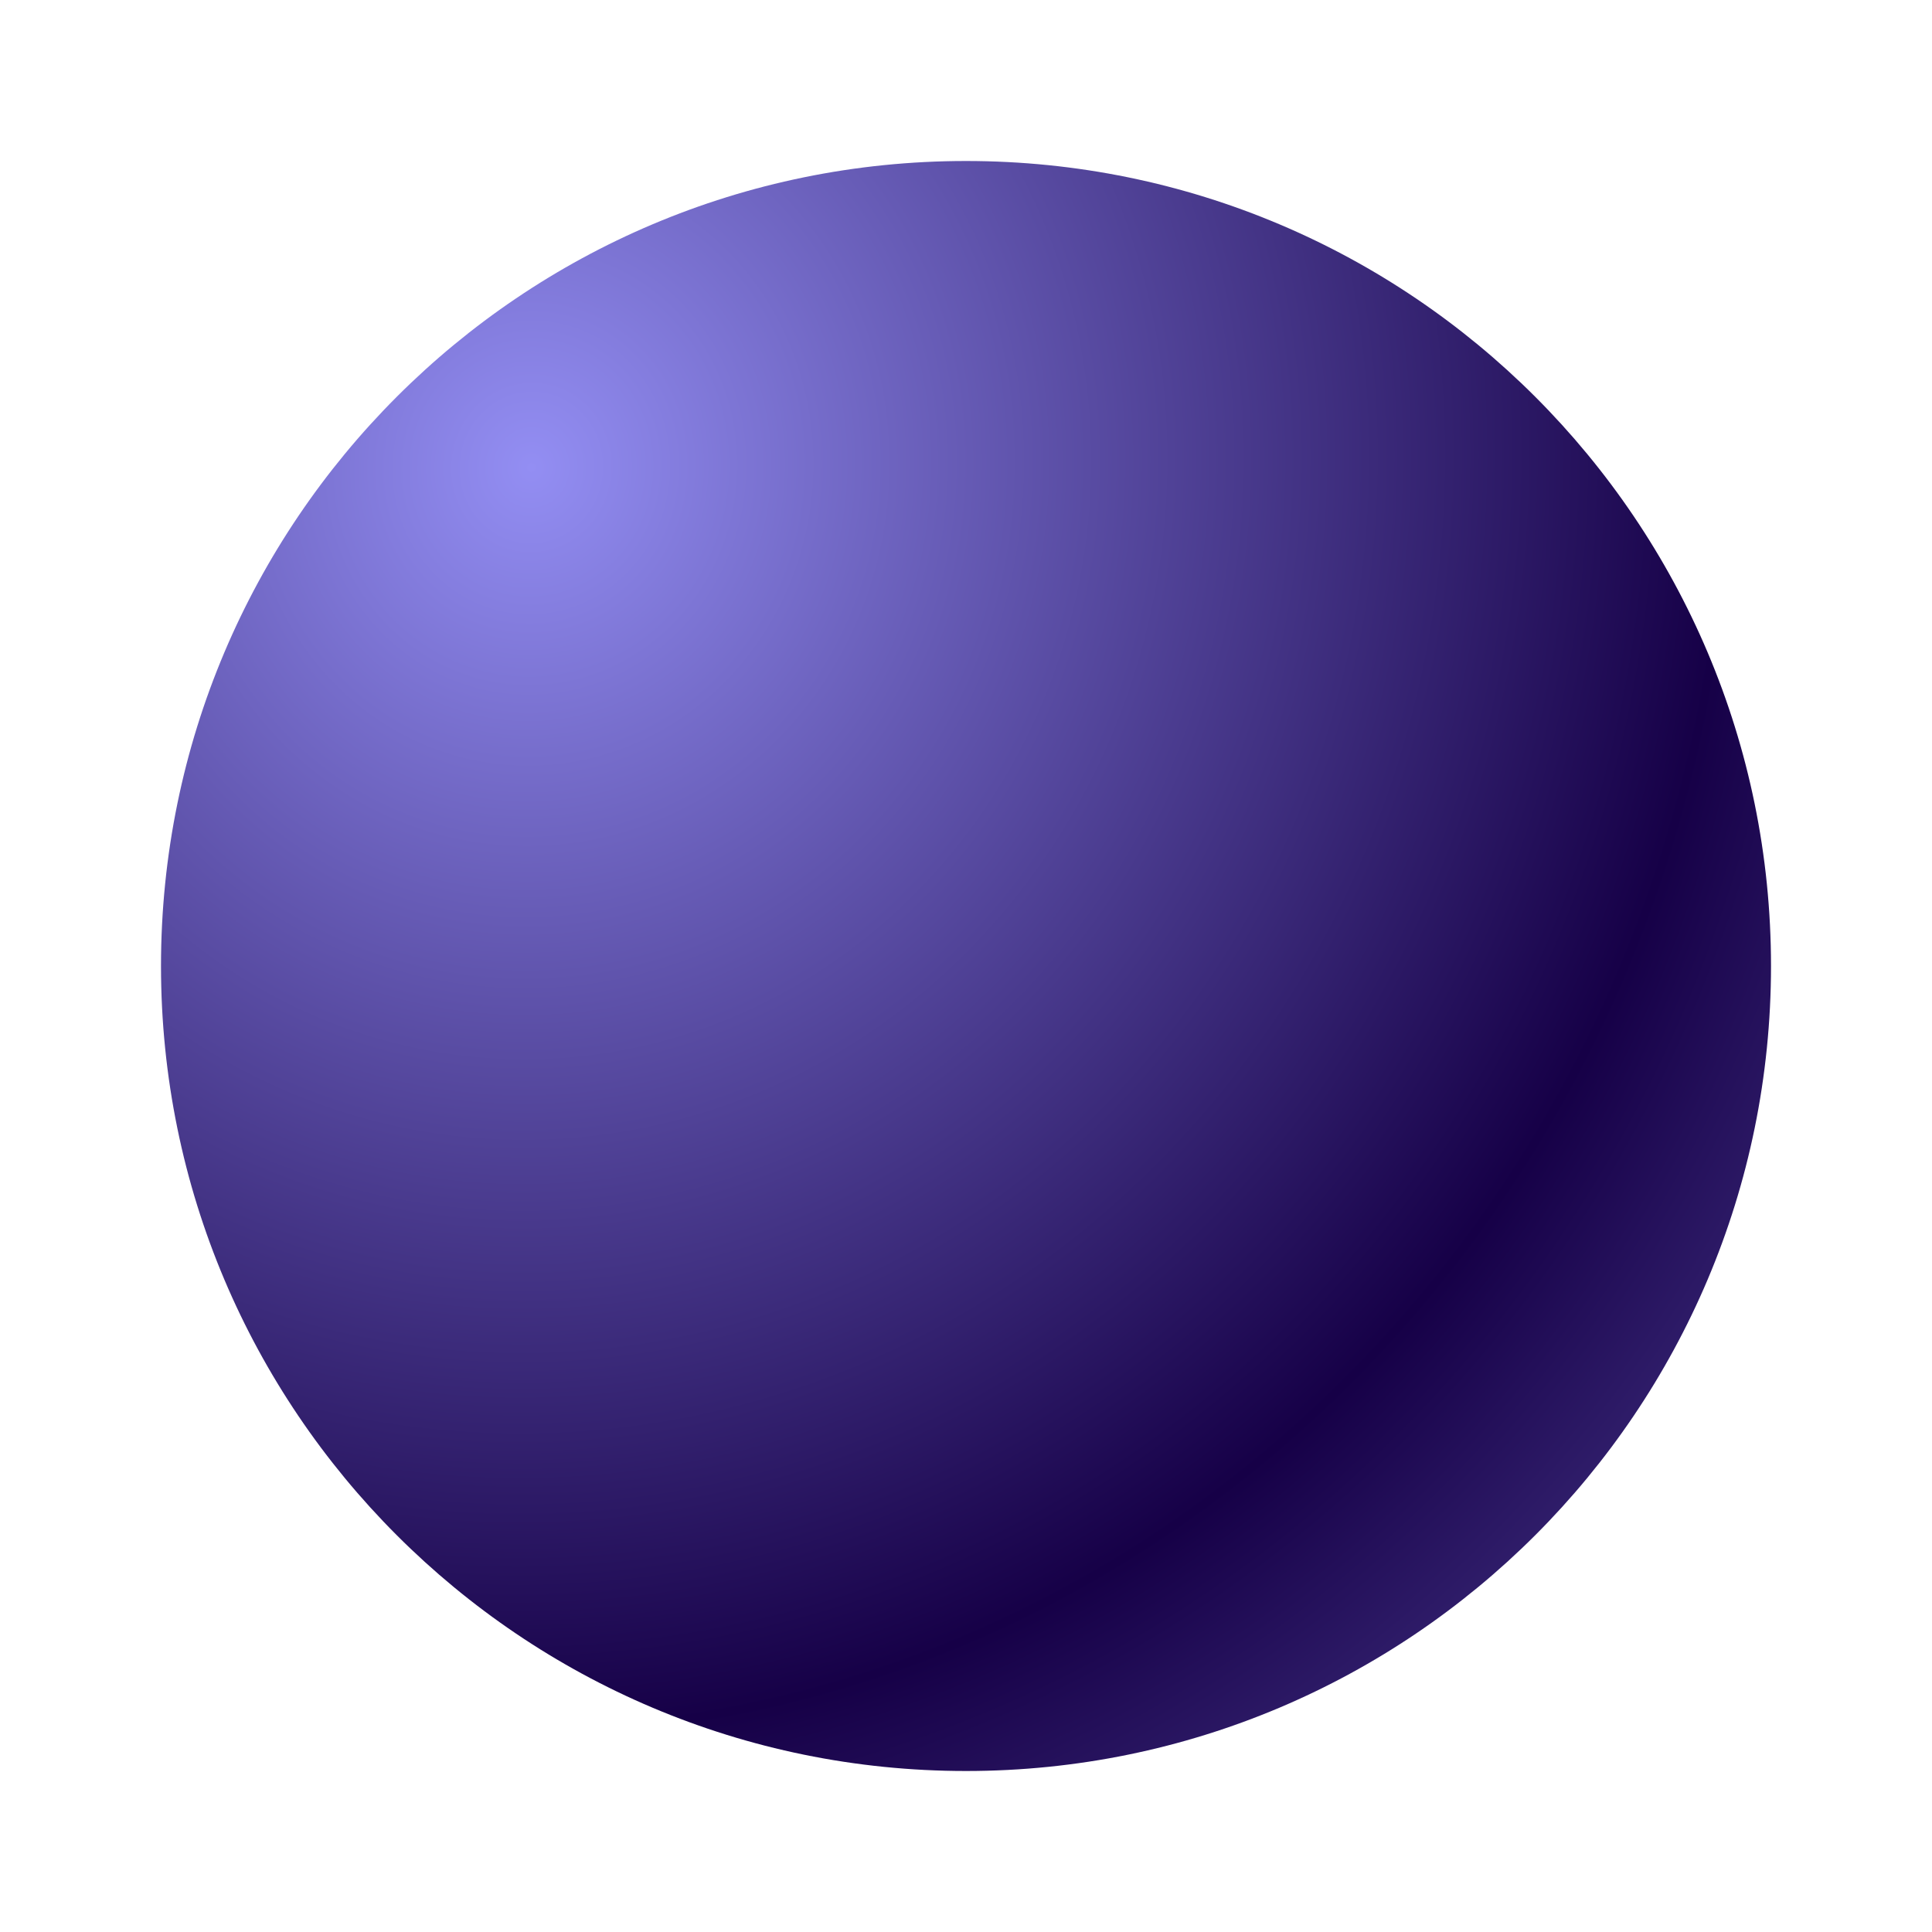
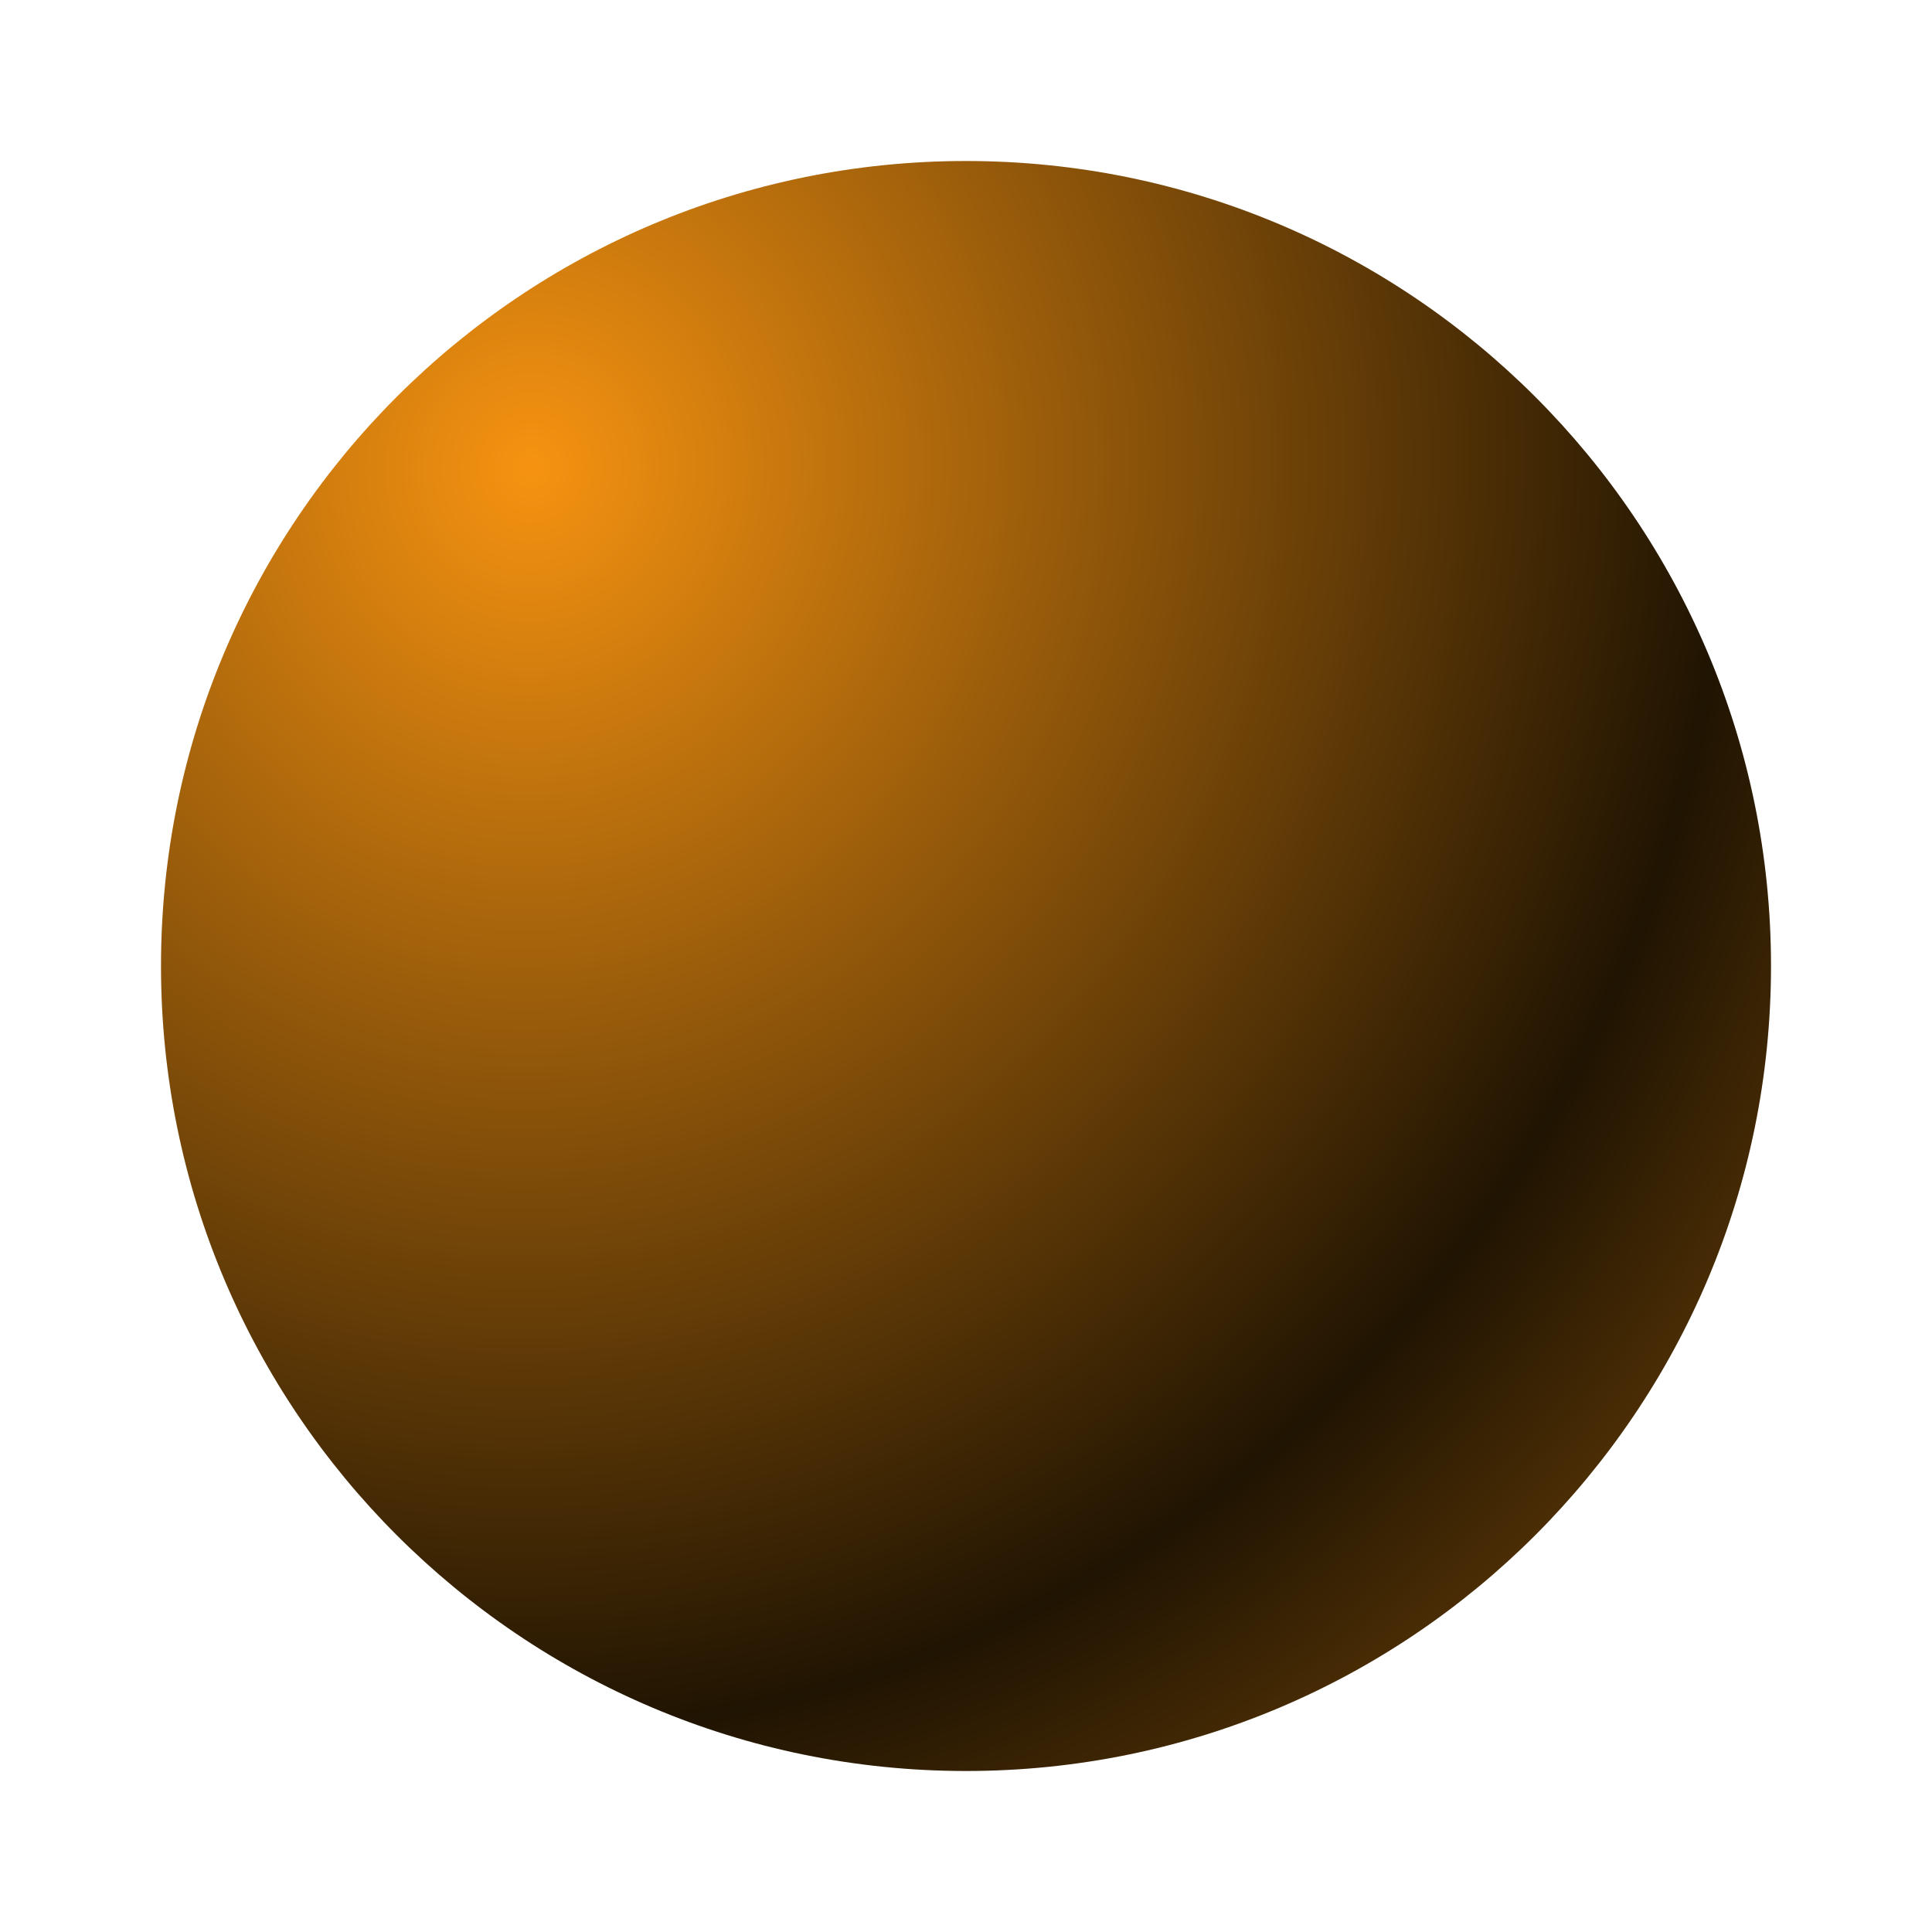
<svg xmlns="http://www.w3.org/2000/svg" viewBox="0 0 24 24" width="24px" height="24px">
  <defs>
    <radialGradient gradientUnits="userSpaceOnUse" cx="6.191" cy="6.724" r="76.098" id="gradient-1" spreadMethod="reflect" gradientTransform="matrix(0.19397, 0.020697, -0.021908, 0.205313, 5.547717, 4.298222)">
-       <stop offset="0" style="stop-color: rgb(147, 142, 243);" />
-       <stop offset="1" style="stop-color: rgb(22, 0, 71);" />
+       <stop offset="0" style="stop-color: rgb(246, 147, 17);" />
+       <stop offset="1" style="stop-color: rgb(32, 20, 2);" />
    </radialGradient>
  </defs>
  <circle style="paint-order: fill; fill: url(#gradient-1);" cx="12" cy="12" r="10" />
</svg>
